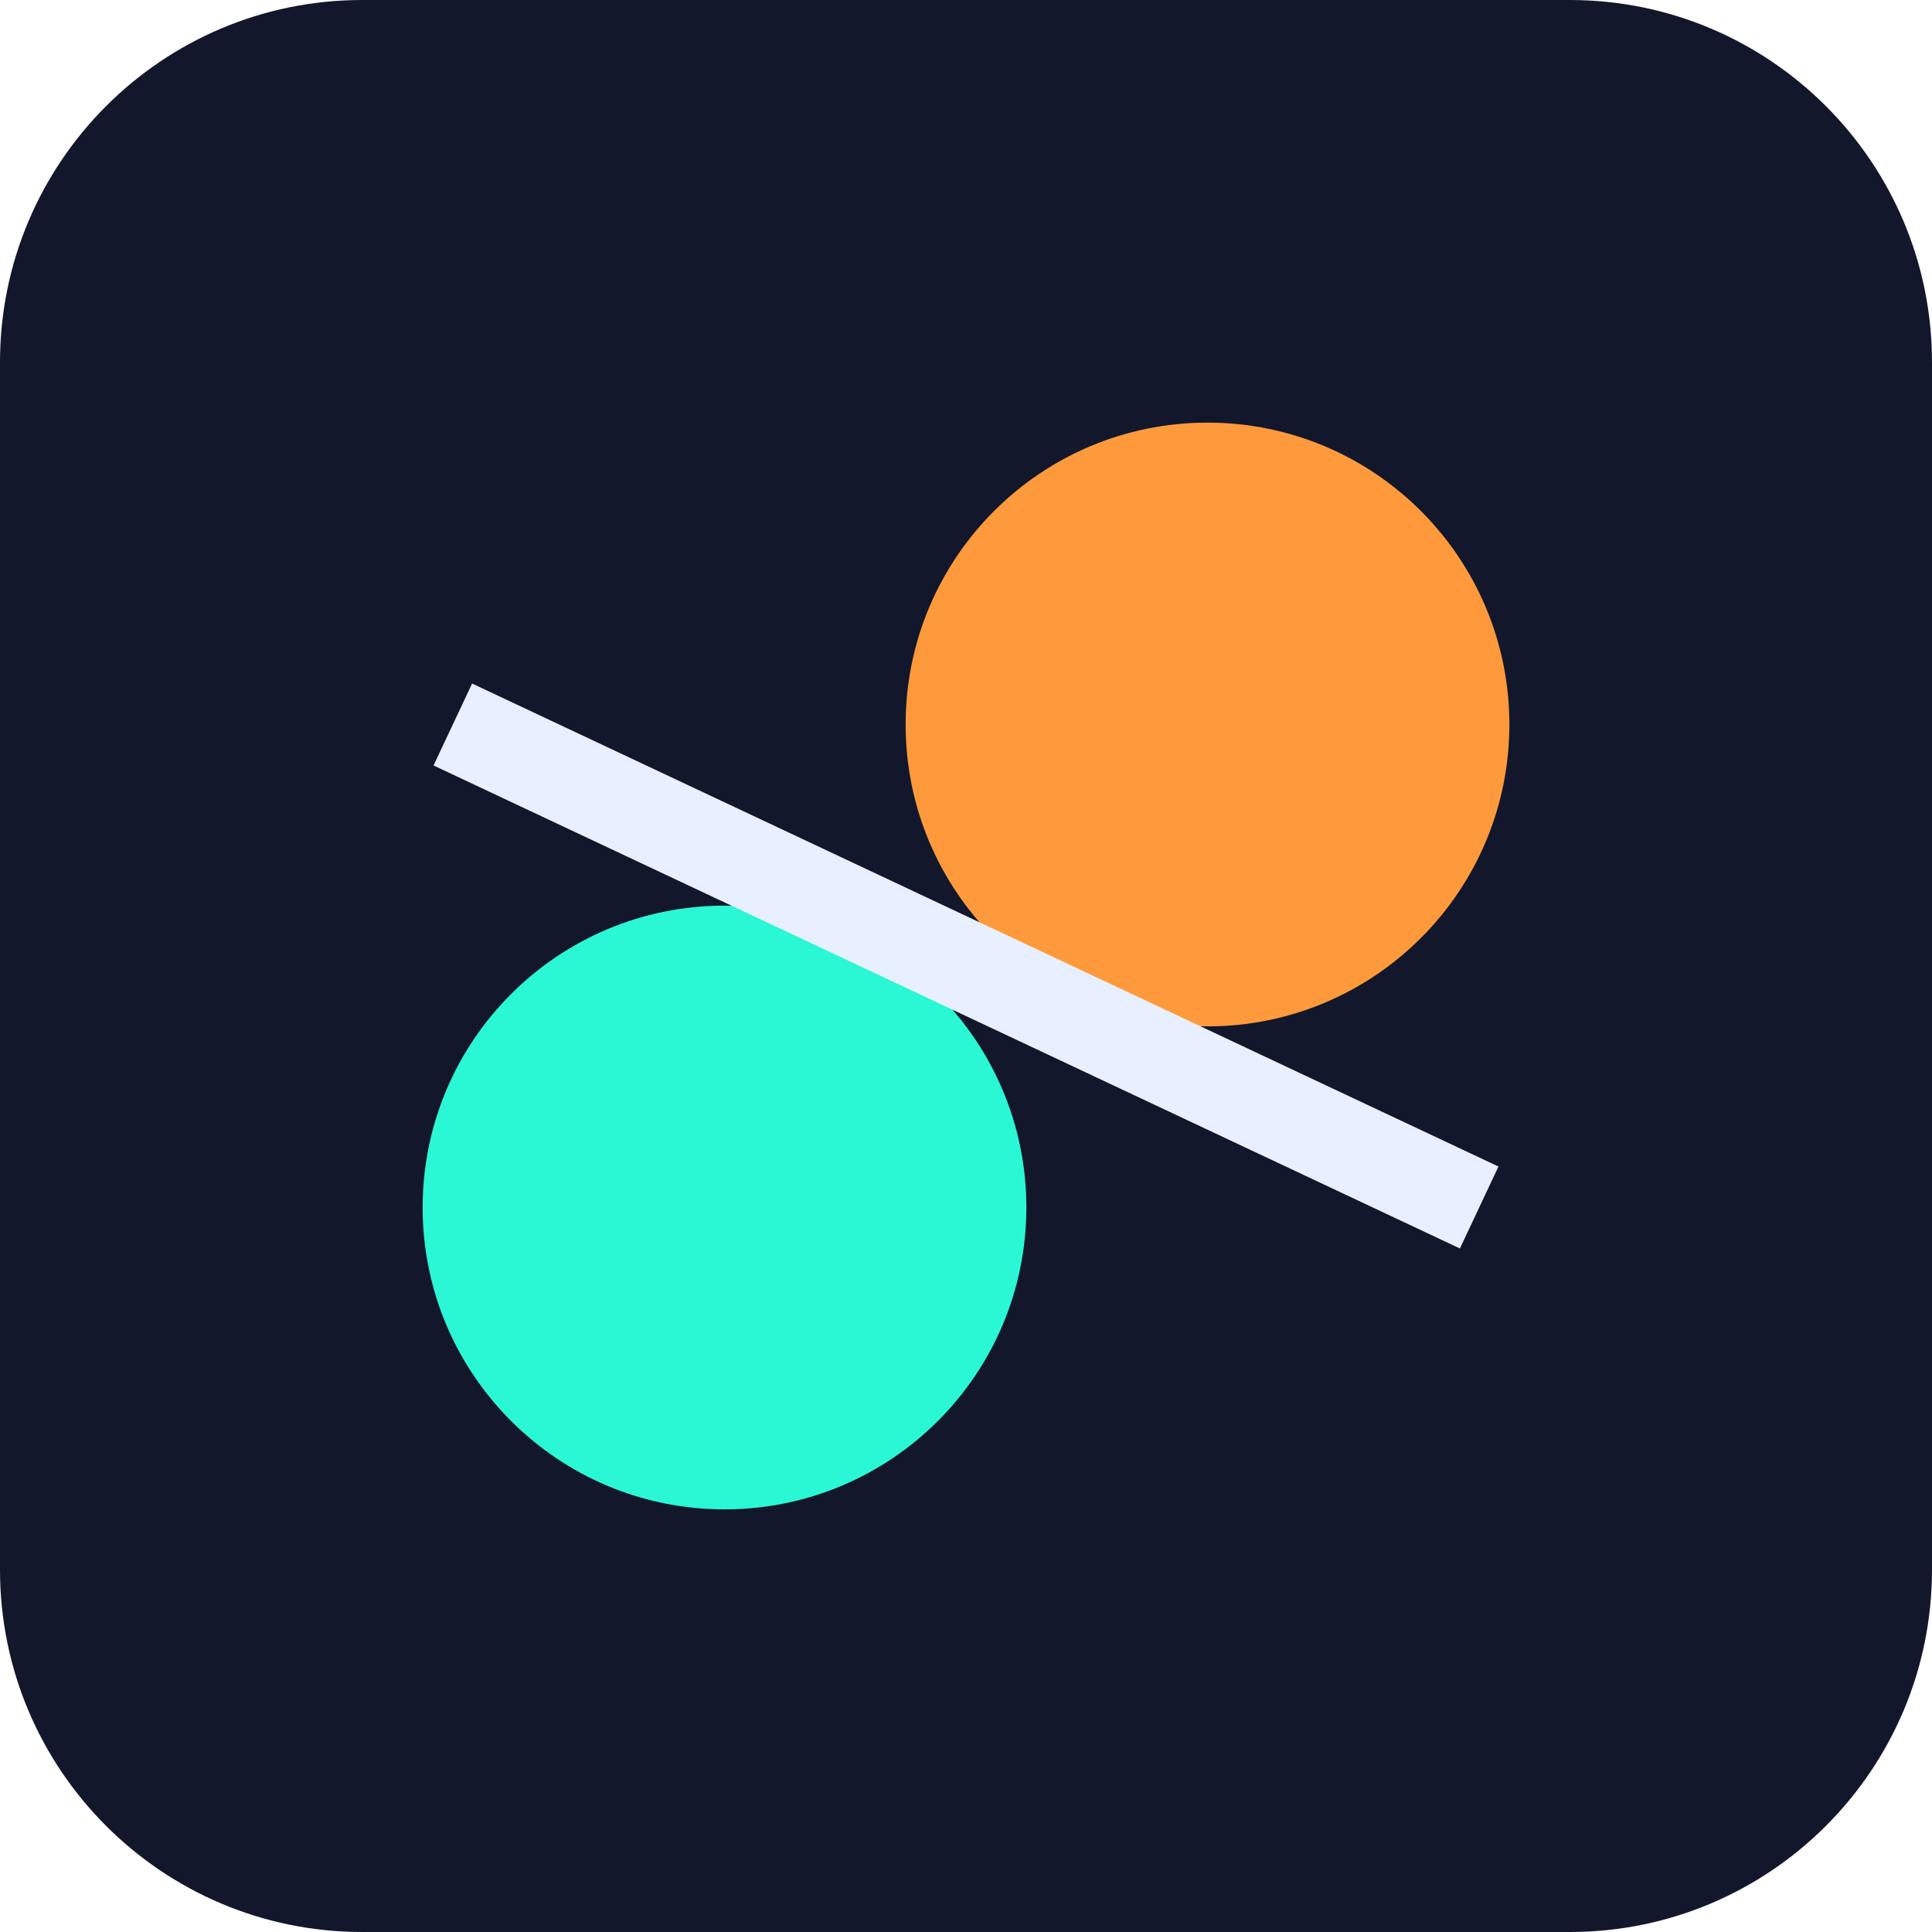
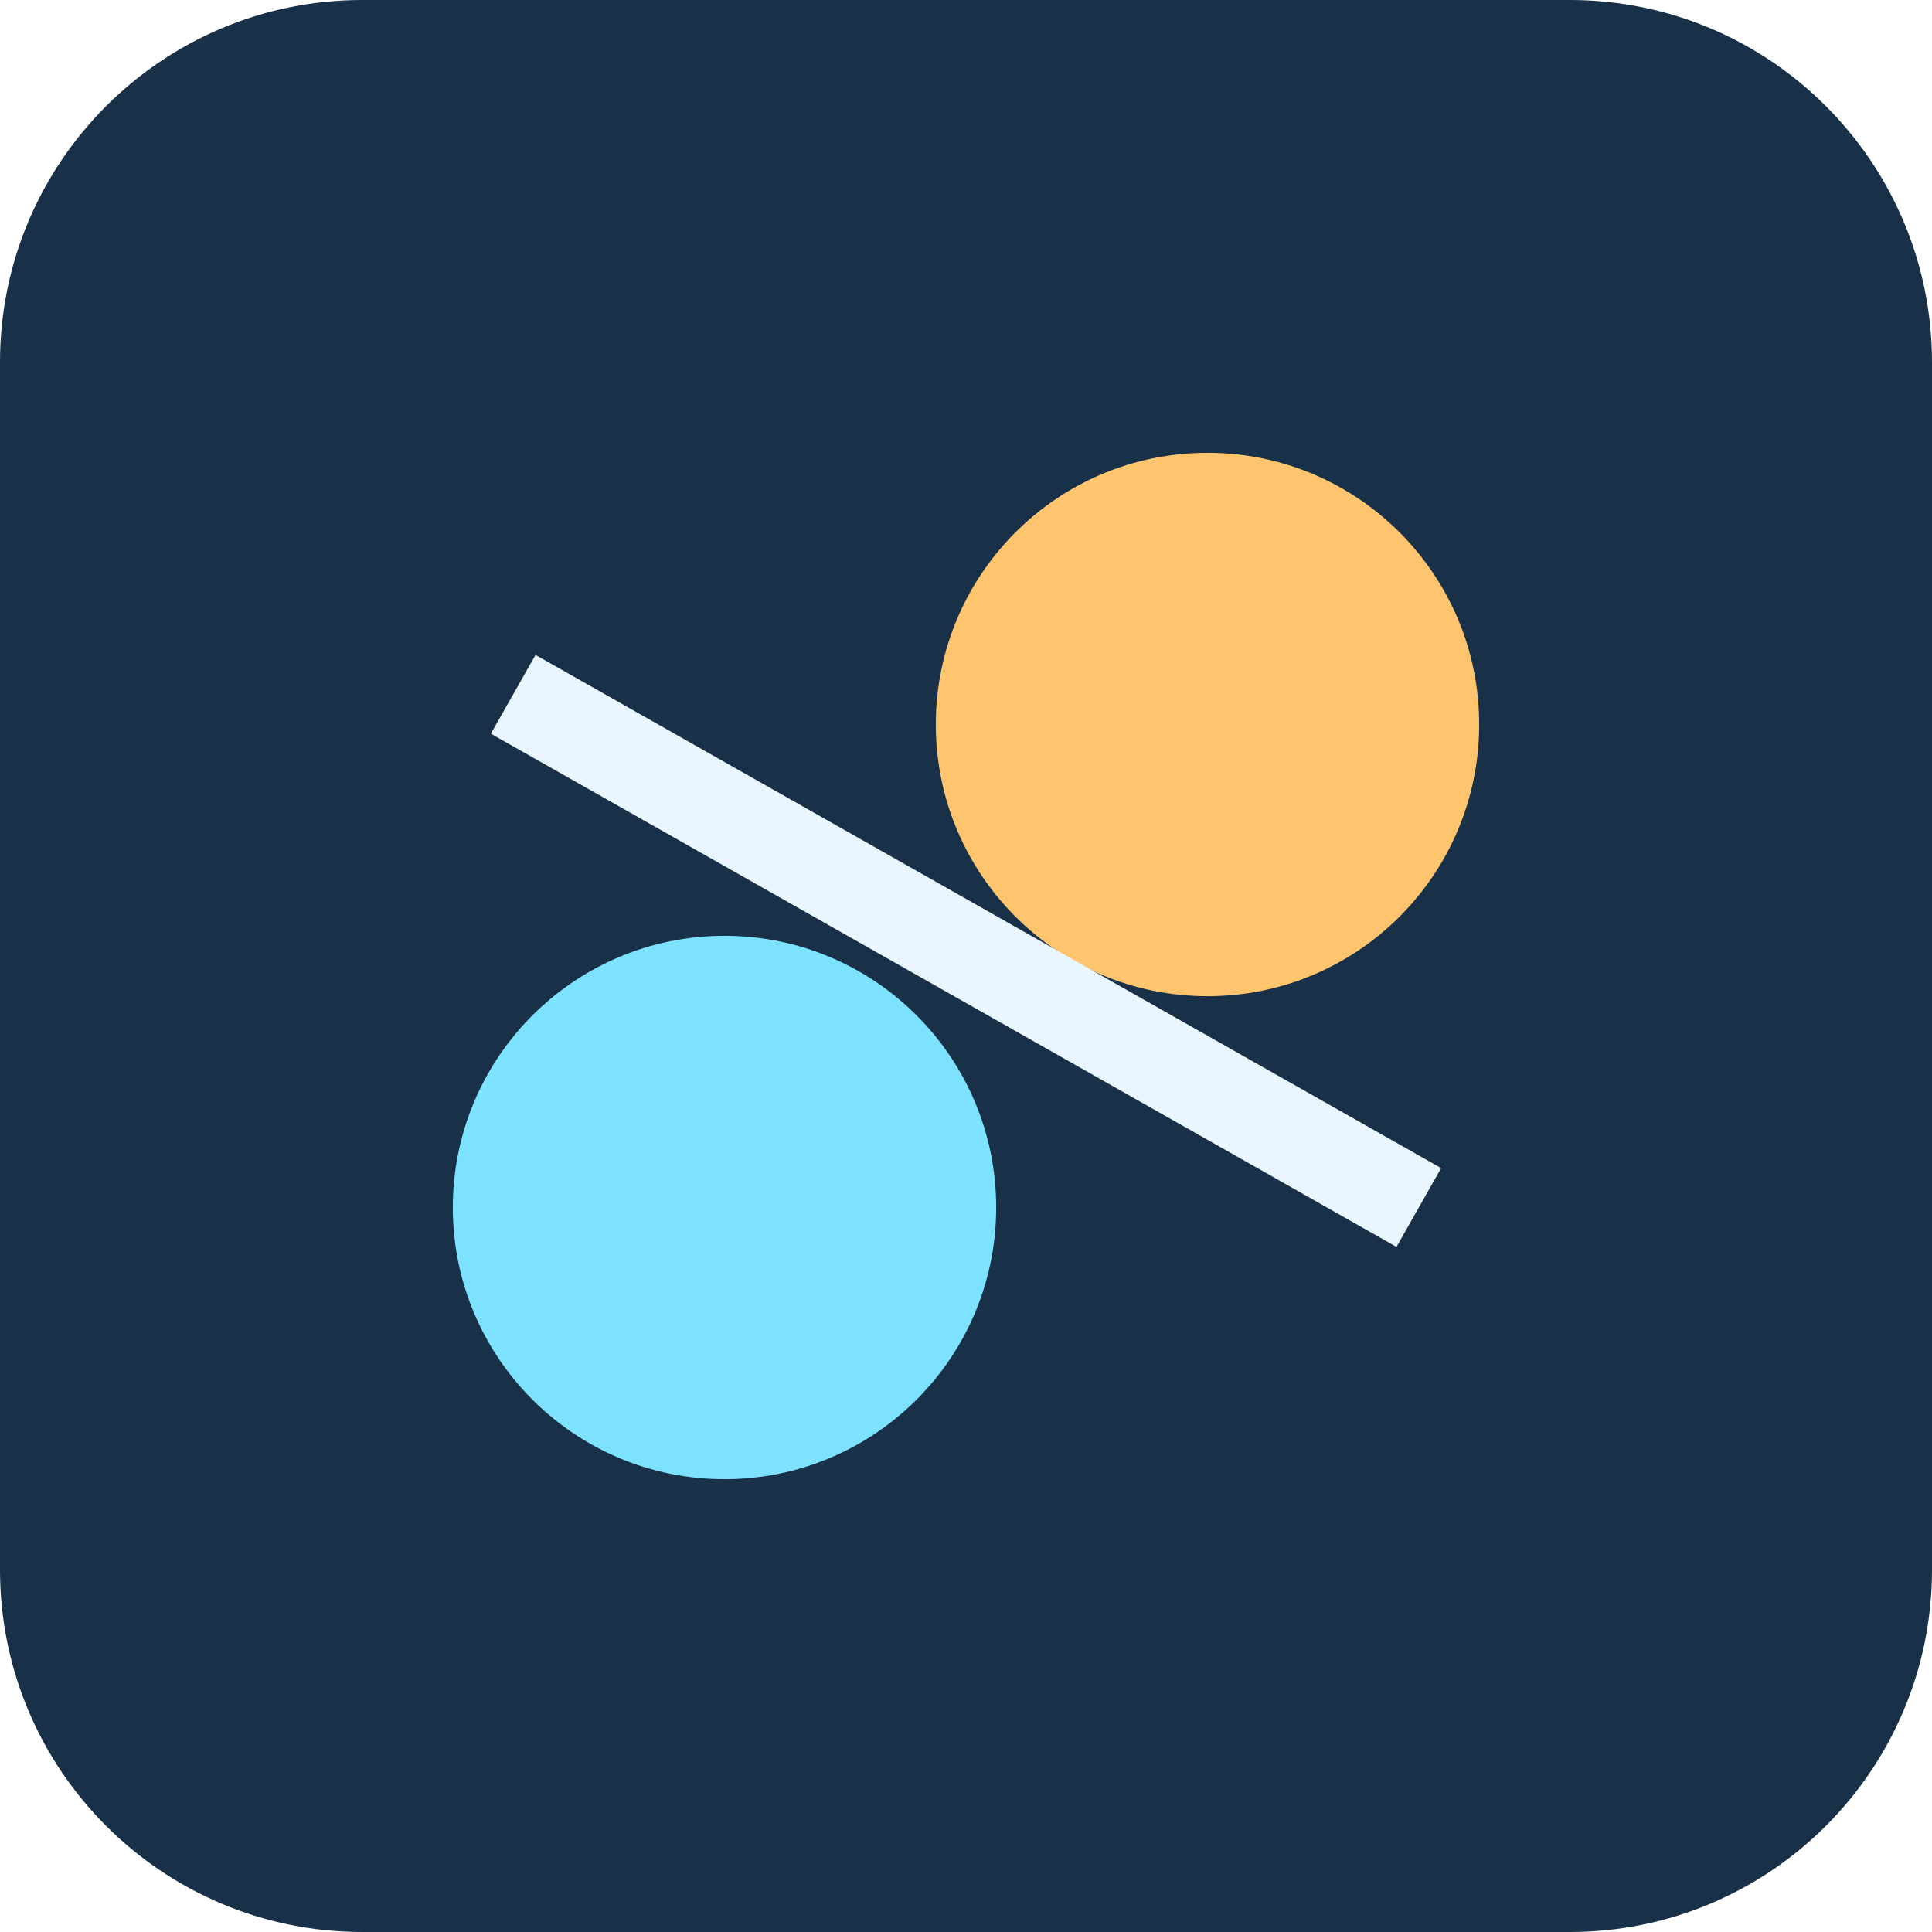
<svg xmlns="http://www.w3.org/2000/svg" viewBox="0 0 64 64">
-   <rect width="64" height="64" rx="12" fill="#12172b" />
-   <circle cx="24" cy="40" r="10" fill="#2af7d4" />
-   <circle cx="40" cy="24" r="10" fill="#ff9a3c" />
-   <path d="M15 24l34 16" stroke="#e8f0ff" stroke-width="3" />
+   <rect width="64" height="64" rx="12" fill="#183148" />
+   <circle cx="24" cy="40" r="9" fill="#7de2ff" />
+   <circle cx="40" cy="24" r="9" fill="#ffc46e" />
+   <path d="M17 23l30 17" stroke="#e9f6ff" stroke-width="3" />
</svg>
